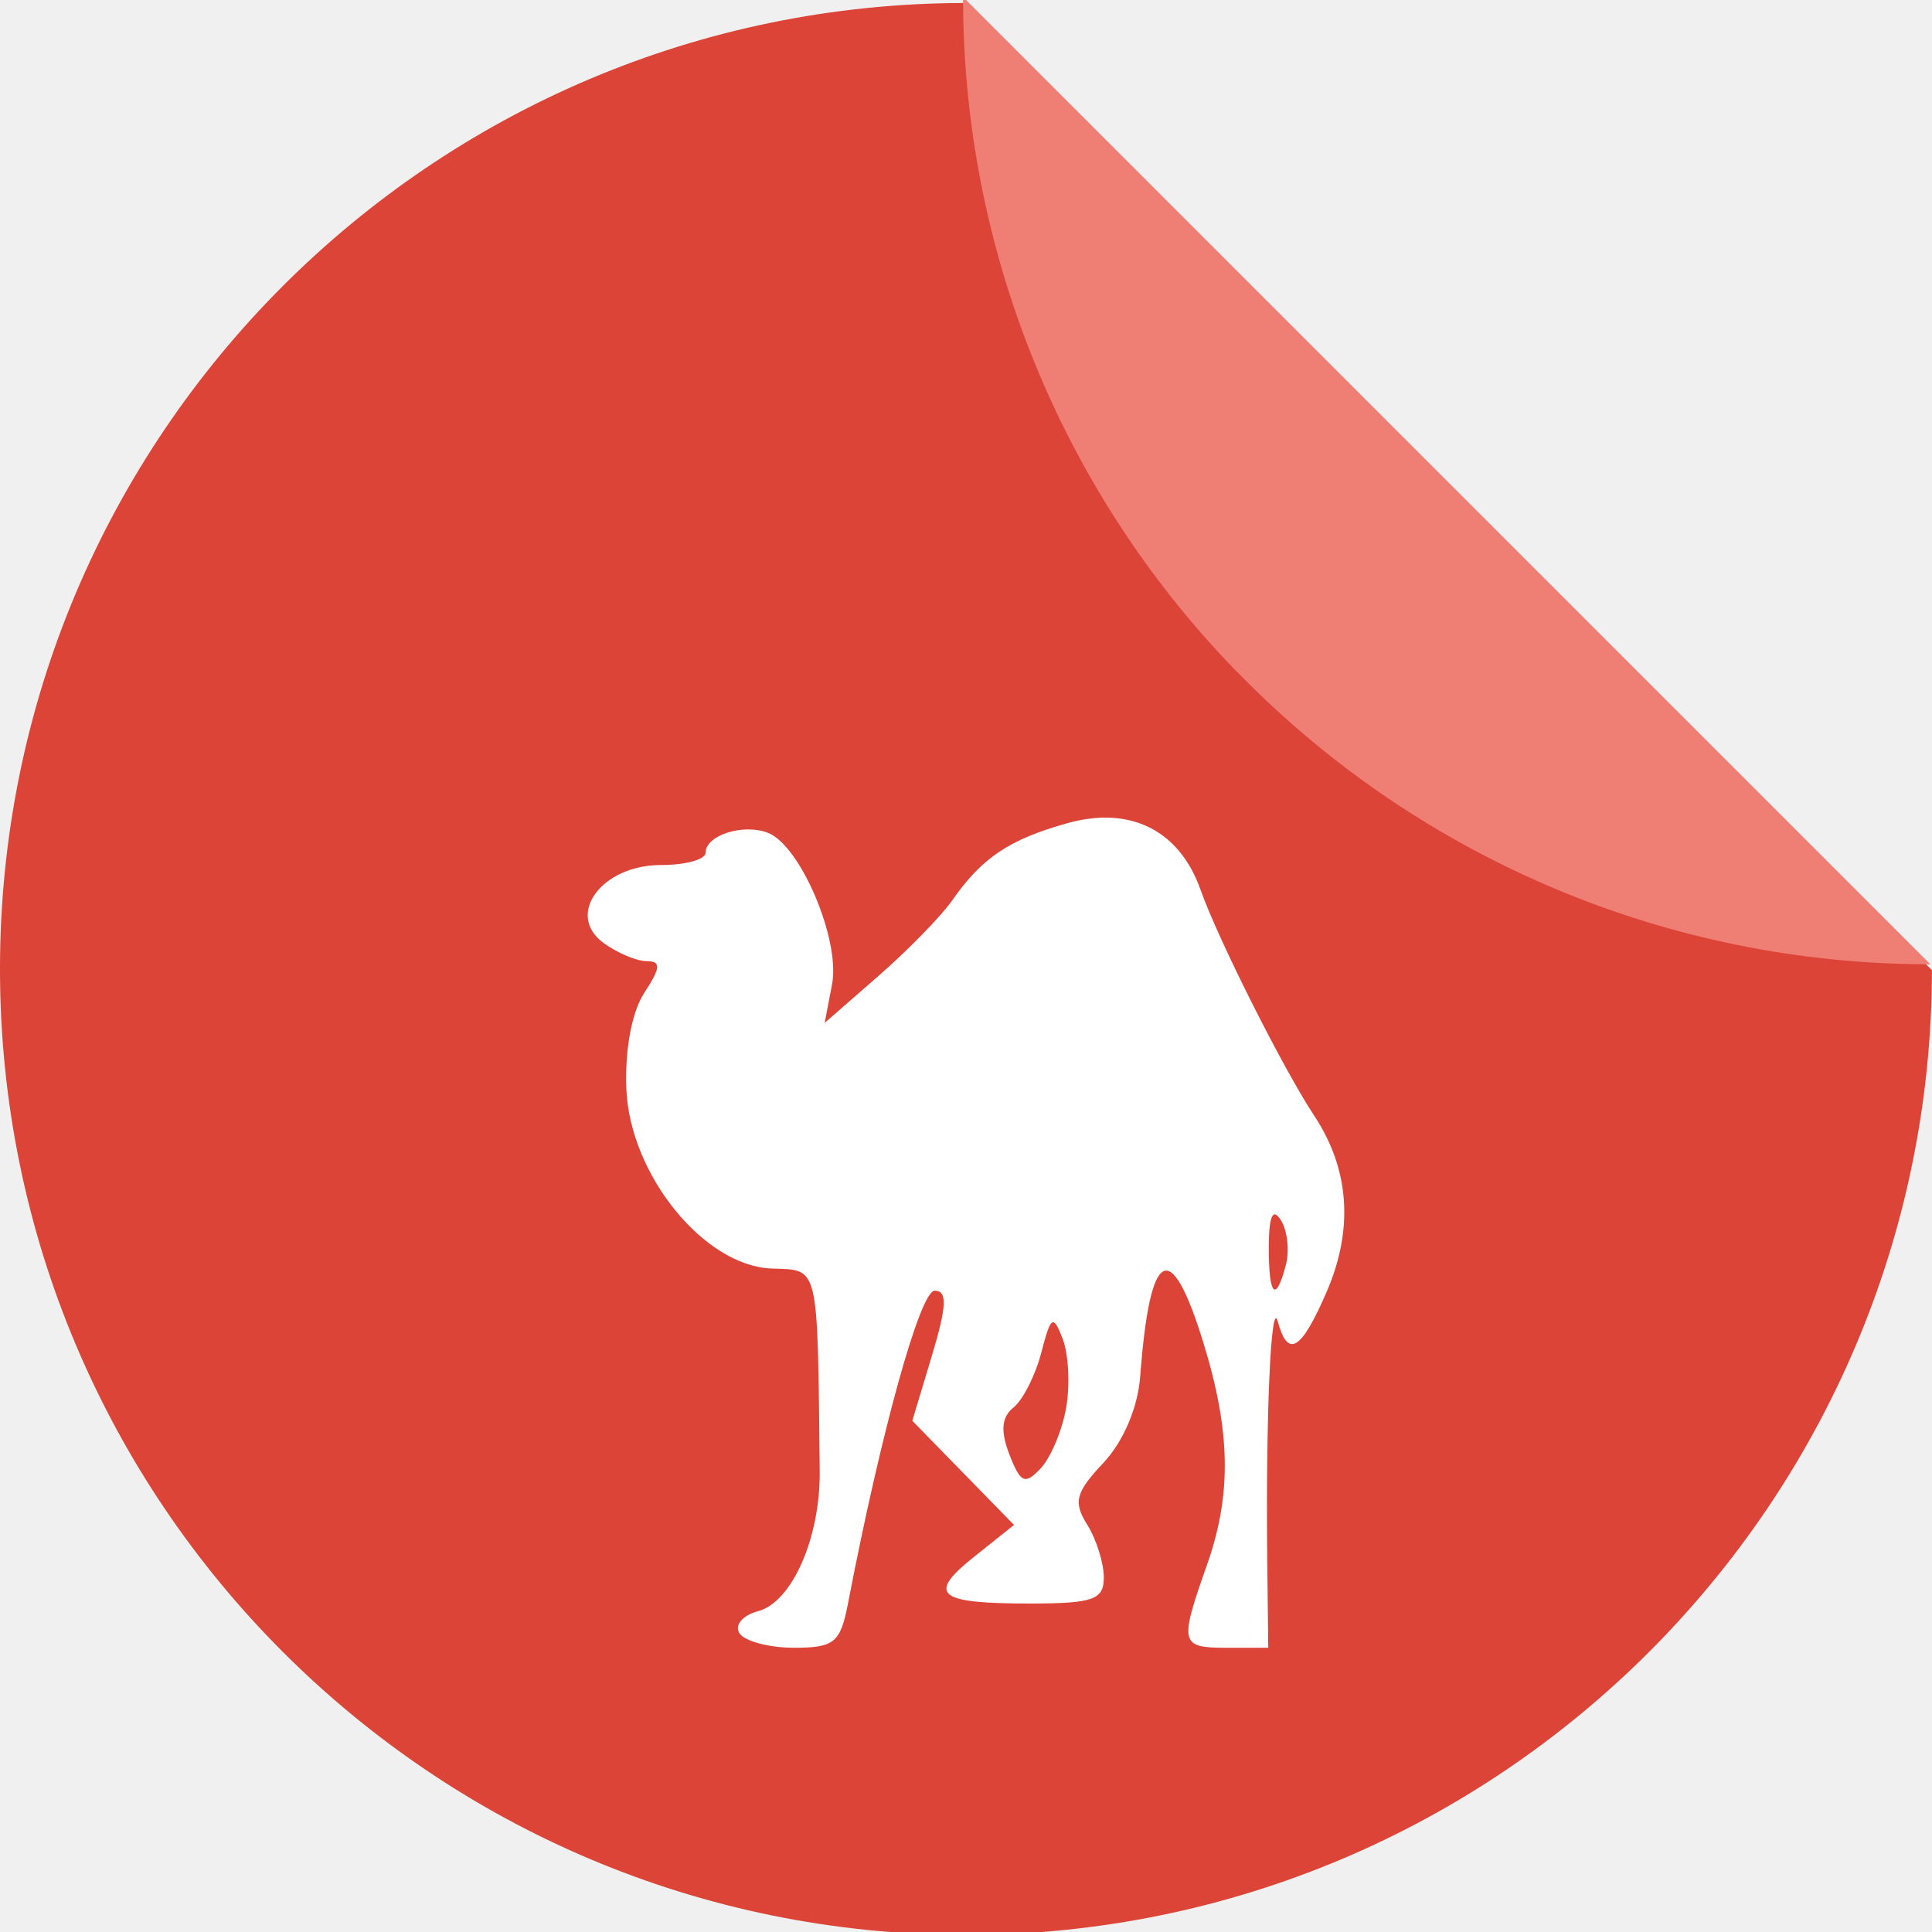
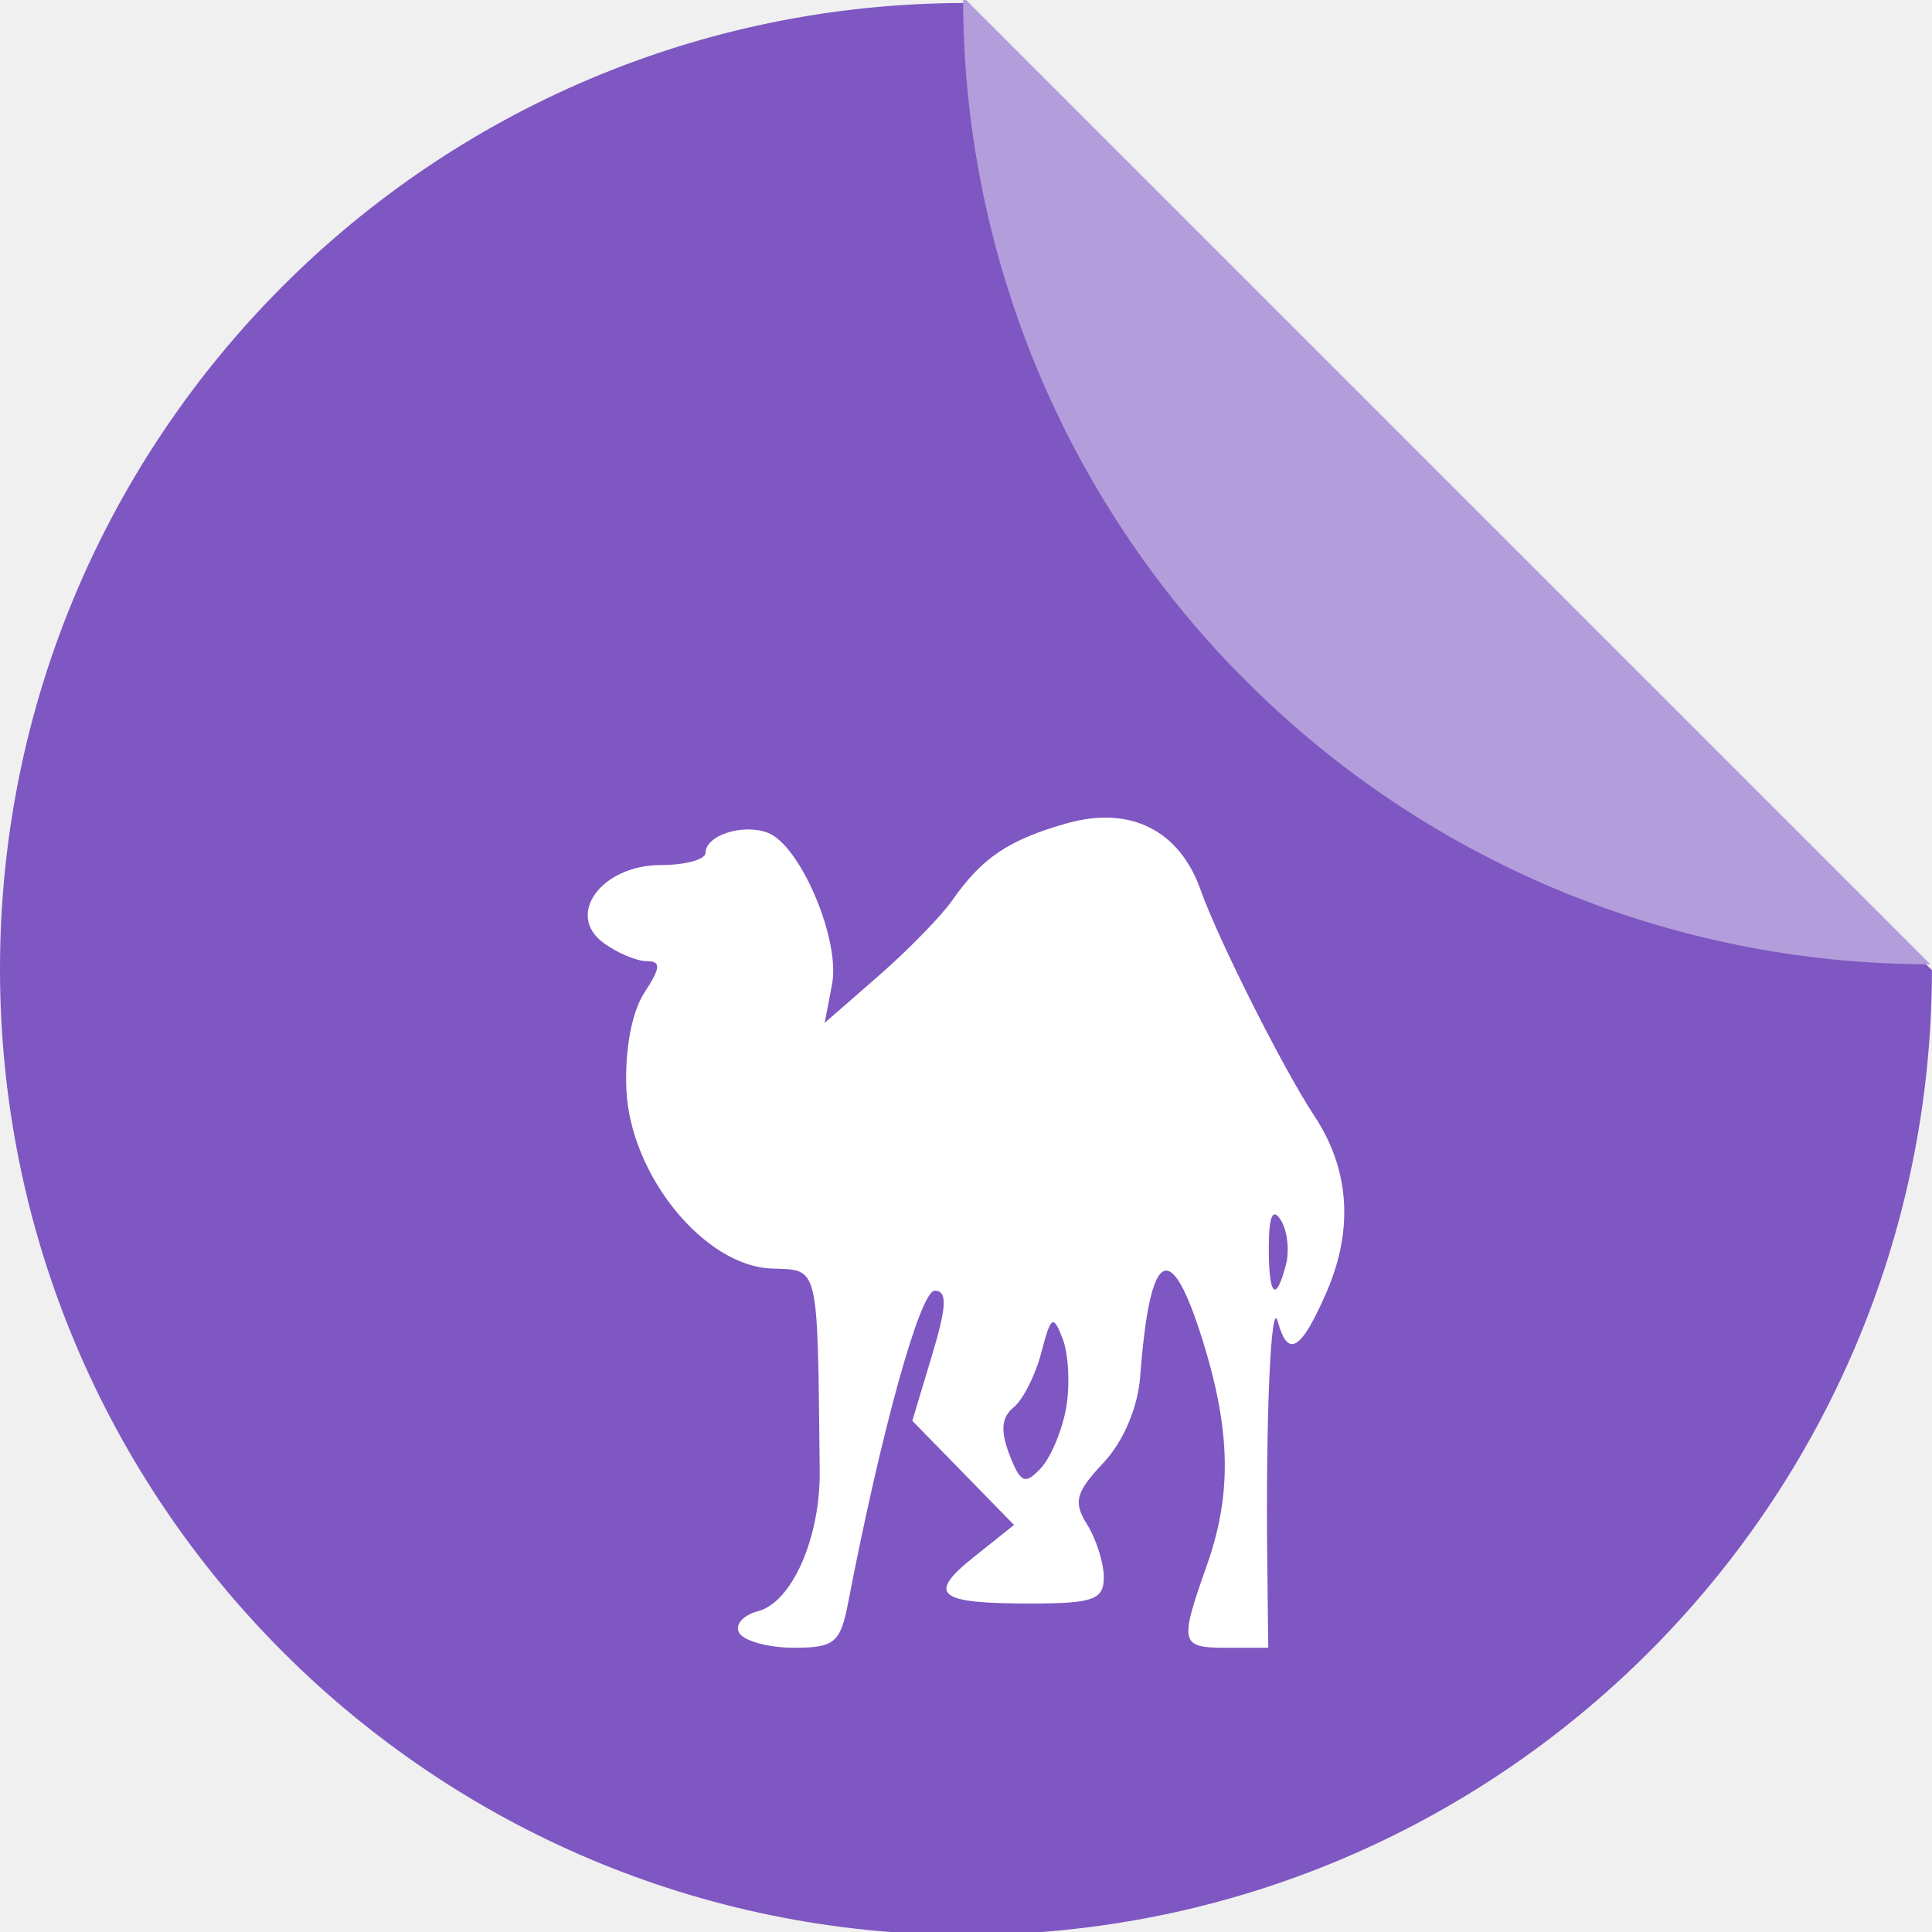
<svg xmlns="http://www.w3.org/2000/svg" version="1.1" id="svg2" viewBox="0 0 256 256" height="256" width="256">
  <defs id="defs4">
    <filter style="color-interpolation-filters:sRGB;" id="filter4301">
      <feFlood flood-opacity="0.498" flood-color="rgb(0,0,0)" result="flood" id="feFlood4303" />
      <feComposite in="flood" in2="SourceGraphic" operator="in" result="composite1" id="feComposite4305" />
      <feGaussianBlur in="composite1" stdDeviation="3.7" result="blur" id="feGaussianBlur4307" />
      <feOffset dx="3.8" dy="3.7" result="offset" id="feOffset4309" />
      <feComposite in="SourceGraphic" in2="offset" operator="over" result="composite2" id="feComposite4311" />
    </filter>
    <clipPath id="clipPath4266" clipPathUnits="userSpaceOnUse">
-       <path id="path4268" d="m 153.387,796.848 -105.781,0 c -7.804,0 -14.088,6.282 -14.088,14.086 l 0,227.34 c 0,7.804 6.284,14.088 14.088,14.088 l 165.162,0 c 7.804,0 14.086,-6.284 14.086,-14.088 l 0,-154.822 -73.467,-86.604 z" style="fill:#db4437;fill-opacity:1" />
+       <path id="path4268" d="m 153.387,796.848 -105.781,0 c -7.804,0 -14.088,6.282 -14.088,14.086 l 0,227.34 c 0,7.804 6.284,14.088 14.088,14.088 l 165.162,0 c 7.804,0 14.086,-6.284 14.086,-14.088 l 0,-154.822 -73.467,-86.604 z" style="fill:#7e57c2;fill-opacity:1" />
    </clipPath>
    <clipPath clipPathUnits="userSpaceOnUse" id="clipPath4407">
-       <path id="path4409" d="m 153.387,796.848 -105.781,0 c -7.804,0 -14.088,6.282 -14.088,14.086 l 0,227.34 c 0,7.804 6.284,14.088 14.088,14.088 l 165.162,0 c 7.804,0 14.086,-6.284 14.086,-14.088 l 0,-154.822 -73.467,-86.604 z" style="fill:#db4437;fill-opacity:1" />
+       <path id="path4409" d="m 153.387,796.848 -105.781,0 c -7.804,0 -14.088,6.282 -14.088,14.086 l 0,227.34 c 0,7.804 6.284,14.088 14.088,14.088 l 165.162,0 c 7.804,0 14.086,-6.284 14.086,-14.088 l 0,-154.822 -73.467,-86.604 z" style="fill:#7e57c2;fill-opacity:1" />
    </clipPath>
    <clipPath id="clipPath4610" clipPathUnits="userSpaceOnUse">
-       <path id="path4612" d="m 153.387,796.848 -105.781,0 c -7.804,0 -14.088,6.282 -14.088,14.086 l 0,227.34 c 0,7.804 6.284,14.088 14.088,14.088 l 165.162,0 c 7.804,0 14.086,-6.284 14.086,-14.088 l 0,-154.822 -73.467,-86.604 z" style="fill:#db4437;fill-opacity:1" />
+       <path id="path4612" d="m 153.387,796.848 -105.781,0 c -7.804,0 -14.088,6.282 -14.088,14.086 l 0,227.34 c 0,7.804 6.284,14.088 14.088,14.088 l 165.162,0 c 7.804,0 14.086,-6.284 14.086,-14.088 l 0,-154.822 -73.467,-86.604 z" style="fill:#7e57c2;fill-opacity:1" />
    </clipPath>
    <clipPath clipPathUnits="userSpaceOnUse" id="clipPath4491">
      <g transform="translate(0,0.389985)" id="g4493">
-         <path id="path4495" d="M 127.836,796.368 A 128,128 0 0 0 0,924.362 128,128 0 0 0 128,1052.362 128,128 0 0 0 255.992,924.524 L 127.836,796.368 Z m 12.424,0.607 a 128,128 0 0 1 7.768,1.121 128,128 0 0 0 -7.768,-1.121 z m 12.588,1.85 a 128,128 0 0 1 8.422,2.09 128,128 0 0 0 -8.422,-2.09 z m 12.363,3.098 a 128,128 0 0 1 8.945,3.197 128,128 0 0 0 -8.945,-3.197 z m 11.984,4.305 a 128,128 0 0 1 9.344,4.439 128,128 0 0 0 -9.344,-4.439 z m 11.498,5.479 a 128,128 0 0 1 9.494,5.734 128,128 0 0 0 -9.494,-5.734 z m 10.906,6.6 a 128,128 0 0 1 9.66,7.244 128,128 0 0 0 -9.66,-7.244 z m 10.178,7.639 a 128,128 0 0 1 9.389,8.629 128,128 0 0 0 -9.389,-8.629 z m 9.389,8.629 0.98,0.98 a 128,128 0 0 0 -0.98,-0.98 z m 7.65,8.572 a 128,128 0 0 1 4.504,5.922 128,128 0 0 0 -4.504,-5.922 z m 7.639,10.305 a 128,128 0 0 1 3.811,6.213 128,128 0 0 0 -3.811,-6.213 z m 6.576,11.031 a 128,128 0 0 1 3.082,6.377 128,128 0 0 0 -3.082,-6.377 z m 5.438,11.639 a 128,128 0 0 1 2.377,6.508 128,128 0 0 0 -2.377,-6.508 z m 4.232,12.094 a 128,128 0 0 1 1.686,6.594 128,128 0 0 0 -1.686,-6.594 z m 3.008,12.486 a 128,128 0 0 1 0.99,6.539 128,128 0 0 0 -0.99,-6.539 z m 1.74,12.711 A 128,128 0 0 1 256,924.362 128,128 0 0 0 255.449,913.411 Z" style="fill:#db4437;fill-opacity:1" />
-         <path id="path4497" d="m 255.614,923.744 a 128,128 0 0 0 0.164,-0.006 L 127.622,795.582 a 128,128 0 0 0 -0.008,0.162 128,128 0 0 0 35.854,88.809 l 0.98,0.98 a 128,128 0 0 0 91.166,38.211 z" style="fill:#ef7e74;fill-opacity:1" />
+         <path id="path4495" d="M 127.836,796.368 A 128,128 0 0 0 0,924.362 128,128 0 0 0 128,1052.362 128,128 0 0 0 255.992,924.524 L 127.836,796.368 Z m 12.424,0.607 a 128,128 0 0 1 7.768,1.121 128,128 0 0 0 -7.768,-1.121 z m 12.588,1.85 a 128,128 0 0 1 8.422,2.09 128,128 0 0 0 -8.422,-2.09 z m 12.363,3.098 a 128,128 0 0 1 8.945,3.197 128,128 0 0 0 -8.945,-3.197 z m 11.984,4.305 a 128,128 0 0 1 9.344,4.439 128,128 0 0 0 -9.344,-4.439 z m 11.498,5.479 a 128,128 0 0 1 9.494,5.734 128,128 0 0 0 -9.494,-5.734 z m 10.906,6.6 a 128,128 0 0 1 9.66,7.244 128,128 0 0 0 -9.66,-7.244 z m 10.178,7.639 a 128,128 0 0 1 9.389,8.629 128,128 0 0 0 -9.389,-8.629 z m 9.389,8.629 0.98,0.98 a 128,128 0 0 0 -0.98,-0.98 z m 7.65,8.572 a 128,128 0 0 1 4.504,5.922 128,128 0 0 0 -4.504,-5.922 z m 7.639,10.305 a 128,128 0 0 1 3.811,6.213 128,128 0 0 0 -3.811,-6.213 z m 6.576,11.031 a 128,128 0 0 1 3.082,6.377 128,128 0 0 0 -3.082,-6.377 z m 5.438,11.639 a 128,128 0 0 1 2.377,6.508 128,128 0 0 0 -2.377,-6.508 z m 4.232,12.094 a 128,128 0 0 1 1.686,6.594 128,128 0 0 0 -1.686,-6.594 z m 3.008,12.486 a 128,128 0 0 1 0.99,6.539 128,128 0 0 0 -0.99,-6.539 z m 1.74,12.711 A 128,128 0 0 1 256,924.362 128,128 0 0 0 255.449,913.411 Z" style="fill:#7e57c2;fill-opacity:1" />
+         <path id="path4497" d="m 255.614,923.744 a 128,128 0 0 0 0.164,-0.006 L 127.622,795.582 a 128,128 0 0 0 -0.008,0.162 128,128 0 0 0 35.854,88.809 l 0.98,0.98 a 128,128 0 0 0 91.166,38.211 z" style="fill:#b39ddb;fill-opacity:1" />
      </g>
    </clipPath>
  </defs>
  <g id="layer1" transform="translate(0,-796.3621)">
    <g id="g4277" transform="translate(0,0.389985)">
-       <path style="fill:#db4437;fill-opacity:1" d="M 127.836,796.368 A 128,128 0 0 0 0,924.362 128,128 0 0 0 128,1052.362 128,128 0 0 0 255.992,924.524 L 127.836,796.368 Z m 12.424,0.607 a 128,128 0 0 1 7.768,1.121 128,128 0 0 0 -7.768,-1.121 z m 12.588,1.85 a 128,128 0 0 1 8.422,2.09 128,128 0 0 0 -8.422,-2.09 z m 12.363,3.098 a 128,128 0 0 1 8.945,3.197 128,128 0 0 0 -8.945,-3.197 z m 11.984,4.305 a 128,128 0 0 1 9.344,4.439 128,128 0 0 0 -9.344,-4.439 z m 11.498,5.479 a 128,128 0 0 1 9.494,5.734 128,128 0 0 0 -9.494,-5.734 z m 10.906,6.6 a 128,128 0 0 1 9.66,7.244 128,128 0 0 0 -9.66,-7.244 z m 10.178,7.639 a 128,128 0 0 1 9.389,8.629 128,128 0 0 0 -9.389,-8.629 z m 9.389,8.629 0.98,0.98 a 128,128 0 0 0 -0.98,-0.98 z m 7.65,8.572 a 128,128 0 0 1 4.504,5.922 128,128 0 0 0 -4.504,-5.922 z m 7.639,10.305 a 128,128 0 0 1 3.811,6.213 128,128 0 0 0 -3.811,-6.213 z m 6.576,11.031 a 128,128 0 0 1 3.082,6.377 128,128 0 0 0 -3.082,-6.377 z m 5.438,11.639 a 128,128 0 0 1 2.377,6.508 128,128 0 0 0 -2.377,-6.508 z m 4.232,12.094 a 128,128 0 0 1 1.686,6.594 128,128 0 0 0 -1.686,-6.594 z m 3.008,12.486 a 128,128 0 0 1 0.99,6.539 128,128 0 0 0 -0.99,-6.539 z m 1.74,12.711 A 128,128 0 0 1 256,924.362 128,128 0 0 0 255.449,913.411 Z" id="path4957" />
-       <path style="fill:#ef7e74;fill-opacity:1" d="m 255.614,923.744 a 128,128 0 0 0 0.164,-0.006 L 127.622,795.582 a 128,128 0 0 0 -0.008,0.162 128,128 0 0 0 35.854,88.809 l 0.98,0.98 a 128,128 0 0 0 91.166,38.211 z" id="rect4961" />
+       <path style="fill:#7e57c2;fill-opacity:1" d="M 127.836,796.368 A 128,128 0 0 0 0,924.362 128,128 0 0 0 128,1052.362 128,128 0 0 0 255.992,924.524 L 127.836,796.368 Z m 12.424,0.607 a 128,128 0 0 1 7.768,1.121 128,128 0 0 0 -7.768,-1.121 z m 12.588,1.85 a 128,128 0 0 1 8.422,2.09 128,128 0 0 0 -8.422,-2.09 z m 12.363,3.098 a 128,128 0 0 1 8.945,3.197 128,128 0 0 0 -8.945,-3.197 z m 11.984,4.305 a 128,128 0 0 1 9.344,4.439 128,128 0 0 0 -9.344,-4.439 z m 11.498,5.479 a 128,128 0 0 1 9.494,5.734 128,128 0 0 0 -9.494,-5.734 z m 10.906,6.6 a 128,128 0 0 1 9.66,7.244 128,128 0 0 0 -9.66,-7.244 z m 10.178,7.639 a 128,128 0 0 1 9.389,8.629 128,128 0 0 0 -9.389,-8.629 z m 9.389,8.629 0.98,0.98 a 128,128 0 0 0 -0.98,-0.98 z m 7.65,8.572 a 128,128 0 0 1 4.504,5.922 128,128 0 0 0 -4.504,-5.922 z m 7.639,10.305 a 128,128 0 0 1 3.811,6.213 128,128 0 0 0 -3.811,-6.213 z m 6.576,11.031 a 128,128 0 0 1 3.082,6.377 128,128 0 0 0 -3.082,-6.377 z m 5.438,11.639 a 128,128 0 0 1 2.377,6.508 128,128 0 0 0 -2.377,-6.508 z m 4.232,12.094 a 128,128 0 0 1 1.686,6.594 128,128 0 0 0 -1.686,-6.594 z m 3.008,12.486 a 128,128 0 0 1 0.99,6.539 128,128 0 0 0 -0.99,-6.539 z m 1.74,12.711 A 128,128 0 0 1 256,924.362 128,128 0 0 0 255.449,913.411 Z" id="path4957" />
+       <path style="fill:#b39ddb;fill-opacity:1" d="m 255.614,923.744 a 128,128 0 0 0 0.164,-0.006 L 127.622,795.582 a 128,128 0 0 0 -0.008,0.162 128,128 0 0 0 35.854,88.809 l 0.98,0.98 a 128,128 0 0 0 91.166,38.211 z" id="rect4961" />
    </g>
    <path id="path4216" d="m 97.968,1012.758 c -0.66,-1.068 0.453,-2.374 2.473,-2.903 4.502,-1.177 8.272,-9.75 8.175,-18.591 -0.303,-27.72 -0.033,-26.583 -6.356,-26.813 -8.962,-0.326 -18.768,-12.41 -19.261,-23.735 -0.226,-5.196 0.715,-10.271 2.373,-12.802 2.182,-3.33 2.249,-4.193 0.324,-4.193 -1.333,0 -3.905,-1.084 -5.717,-2.408 -5.109,-3.736 -0.268,-10.329 7.584,-10.329 3.262,0 5.931,-0.731 5.931,-1.625 0,-2.32 4.96,-3.911 8.251,-2.648 4.315,1.656 9.631,14.189 8.509,20.06 l -0.98,5.129 7.122,-6.216 c 3.917,-3.419 8.312,-7.92 9.767,-10.003 3.963,-5.671 7.534,-8.069 15.246,-10.236 8.34,-2.344 14.873,0.917 17.671,8.819 2.334,6.592 10.957,23.73 15.065,29.943 4.678,7.074 5.238,15.031 1.643,23.33 -3.372,7.784 -5.135,8.86 -6.47,3.949 -0.913,-3.358 -1.618,12.708 -1.399,31.843 l 0.131,11.372 -5.435,0 c -6.267,0 -6.385,-0.489 -2.671,-11.017 3.282,-9.302 3.135,-17.697 -0.518,-29.497 -4.325,-13.975 -7.053,-12.484 -8.344,4.56 -0.313,4.137 -2.226,8.628 -4.877,11.449 -3.687,3.925 -4.02,5.19 -2.152,8.18 1.215,1.946 2.209,5.092 2.209,6.991 0,2.952 -1.389,3.456 -9.553,3.469 -12.544,0.02 -13.969,-1.141 -7.616,-6.206 l 5.271,-4.203 -6.739,-6.902 -6.739,-6.902 2.593,-8.617 c 1.983,-6.588 2.07,-8.617 0.369,-8.617 -1.926,0 -7.102,18.67 -11.475,41.395 -1.011,5.254 -1.811,5.914 -7.172,5.914 -3.319,0 -6.574,-0.874 -7.234,-1.942 z m 43.312,-29.901 c 0.517,-3.002 0.306,-7.096 -0.47,-9.098 -1.261,-3.257 -1.559,-3.065 -2.829,1.82 -0.781,3.002 -2.437,6.278 -3.681,7.278 -1.595,1.284 -1.756,3.121 -0.546,6.241 1.471,3.793 2.061,4.052 4.15,1.82 1.339,-1.431 2.858,-5.058 3.375,-8.061 z m 29.111,-18.904 c 0.494,-1.891 0.193,-4.552 -0.67,-5.914 -1.067,-1.683 -1.578,-0.583 -1.597,3.438 -0.031,6.62 0.913,7.652 2.266,2.476 z" style="fill:#ffffff;fill-opacity:1" />
  </g>
</svg>
